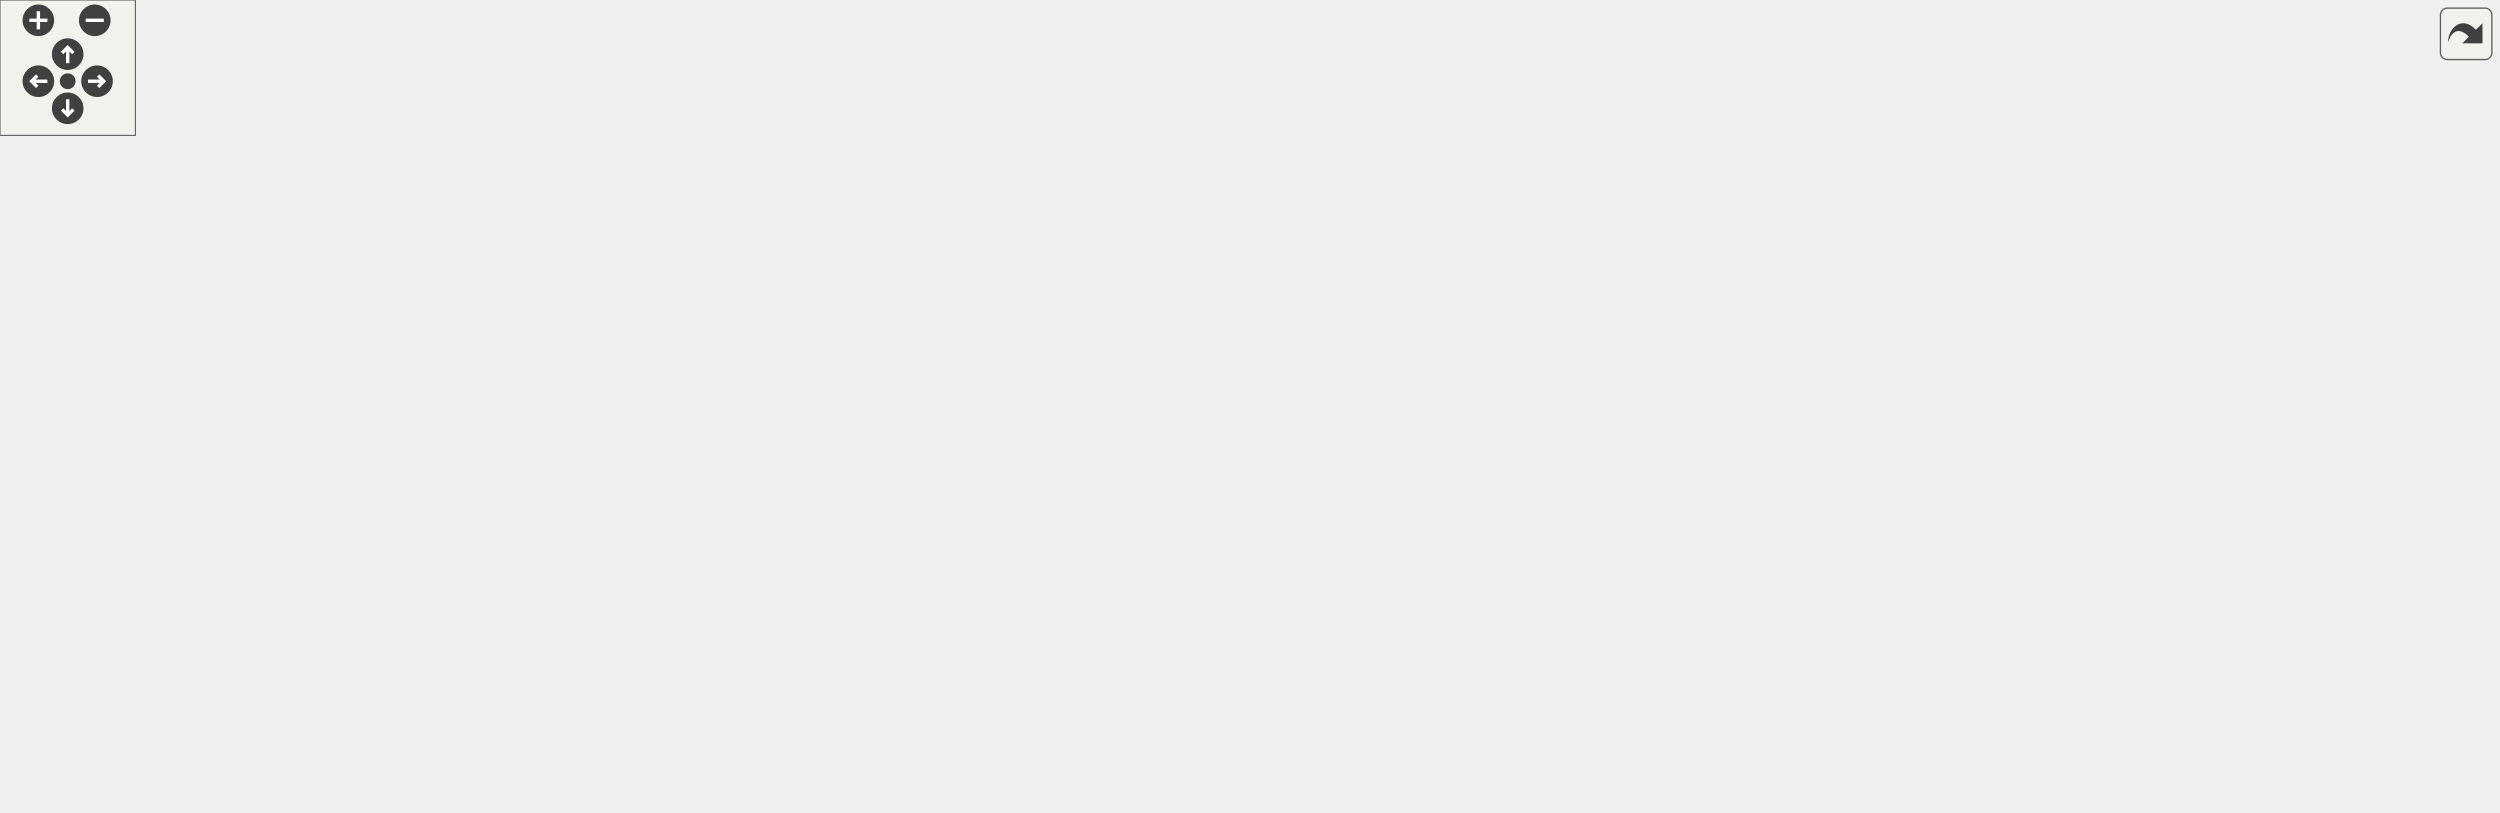
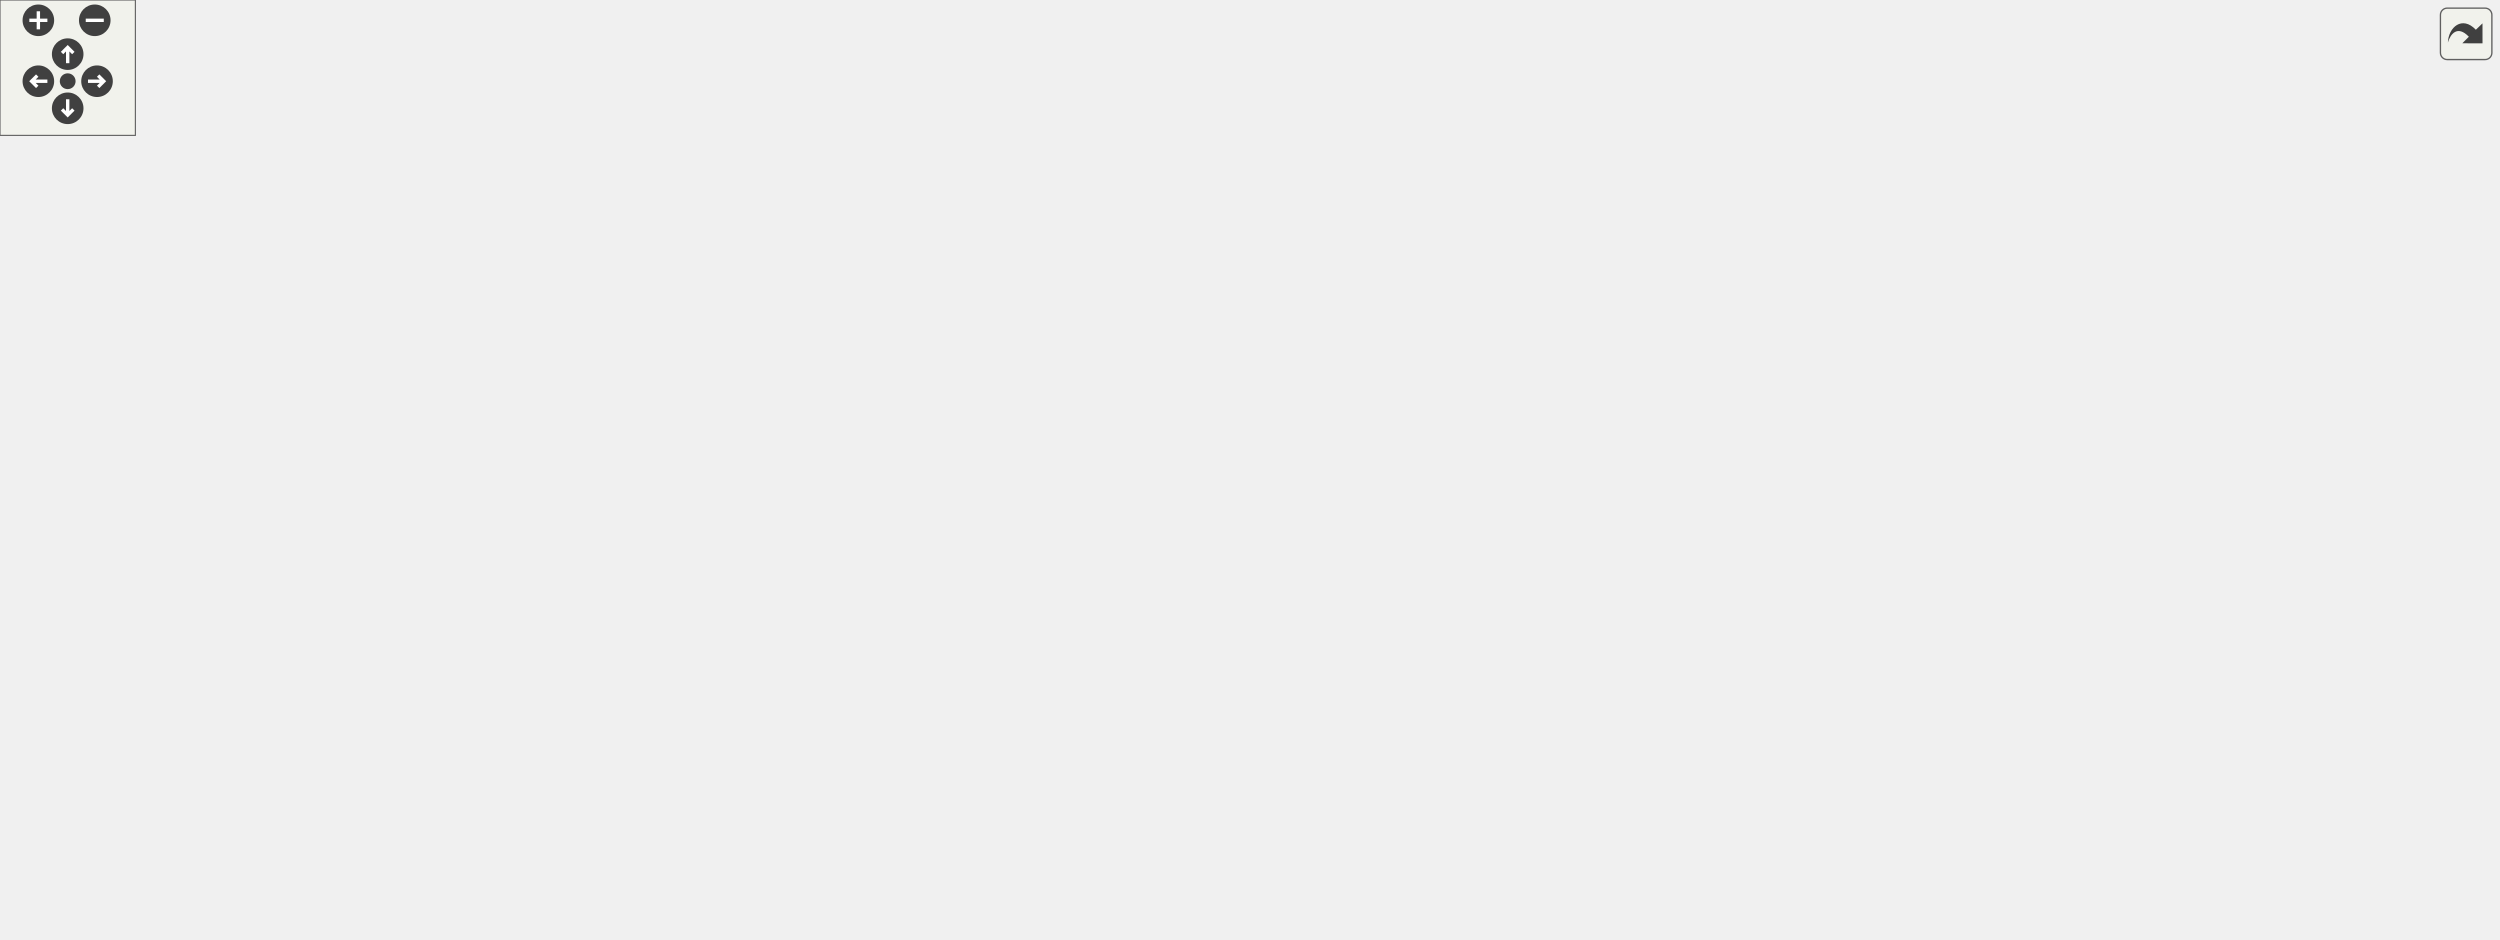
<svg xmlns="http://www.w3.org/2000/svg" xmlns:xlink="http://www.w3.org/1999/xlink" id="main" version="1.1" xml:space="preserve">
  <style type="text/css">
.edge:hover path { stroke: red; }
.edge:hover polygon { stroke: red; fill: red; }
</style>
  <defs>
    <circle id="rim" cx="0" cy="0" r="7" />
    <circle id="rim2" cx="0" cy="0" r="3.5" />
    <g id="zoomPlus">
      <use xlink:href="#rim" fill="#404040">
        <set attributeName="fill" to="#808080" begin="zoomplus.mouseover" end="zoomplus.mouseout" />
      </use>
      <path d="M-4,0h8M0,-4v8" fill="none" stroke="white" stroke-width="1.5" pointer-events="none" />
    </g>
    <g id="zoomMin">
      <use xlink:href="#rim" fill="#404040">
        <set attributeName="fill" to="#808080" begin="zoomminus.mouseover" end="zoomminus.mouseout" />
      </use>
      <path d="M-4,0h8" fill="none" stroke="white" stroke-width="1.5" pointer-events="none" />
    </g>
    <g id="dirArrow">
      <path fill="none" stroke="white" stroke-width="1.5" d="M0,-3.0v7 M-2.5,-0.5L0,-3.0L2.5,-0.5" />
    </g>
    <g id="resetDef">
      <use xlink:href="#rim2" fill="#404040">
        <set attributeName="fill" to="#808080" begin="reset.mouseover" end="reset.mouseout" />
      </use>
    </g>
  </defs>
  <svg id="graph" class="graph">
    <g id="viewport">
      <g id="node1" class="node">
-         <polygon fill="#bfbfbf" stroke="black" points="410.5,-280.5 410.5,-299.5 571.5,-299.5 571.5,-280.5 410.5,-280.5" />
-         <text text-anchor="middle" x="491" y="-287.5" font-family="Helvetica,sans-Serif" font-size="10.00">src/ports/POSIX/networkconfig.c</text>
+         <polygon fill="#bfbfbf" stroke="black" points="396.5,-336.5 396.5,-355.5 557.5,-355.5 557.5,-336.5 396.5,-336.5" />
+         <text text-anchor="middle" x="477" y="-343.5" font-family="Helvetica,sans-Serif" font-size="10.00">src/ports/POSIX/networkconfig.c</text>
      </g>
      <g id="node2" class="node">
-         <polygon fill="none" stroke="#bfbfbf" points="-0.5,-224.5 -0.5,-243.5 48.5,-243.5 48.5,-224.5 -0.5,-224.5" />
-         <text text-anchor="middle" x="24" y="-231.5" font-family="Helvetica,sans-Serif" font-size="10.00">string.h</text>
+         <polygon fill="none" stroke="#bfbfbf" points="-0.5,-280.5 -0.5,-299.5 48.5,-299.5 48.5,-280.5 -0.5,-280.5" />
+         <text text-anchor="middle" x="24" y="-287.5" font-family="Helvetica,sans-Serif" font-size="10.00">string.h</text>
      </g>
      <g id="edge1" class="edge">
-         <path fill="none" stroke="midnightblue" d="M410.266,-284.368C325.115,-278.632 186.968,-266.913 58.779,-243.86" />
-         <polygon fill="midnightblue" stroke="midnightblue" points="59.248,-240.388 48.782,-242.036 57.991,-247.274 59.248,-240.388" />
+         <path fill="none" stroke="midnightblue" d="M396.15,-339.972C313.612,-334.011 181.725,-322.199 58.754,-299.863" />
+         <polygon fill="midnightblue" stroke="midnightblue" points="59.253,-296.396 48.784,-298.026 57.984,-303.281 59.253,-296.396" />
      </g>
      <g id="node3" class="node">
-         <polygon fill="none" stroke="#bfbfbf" points="67,-224.5 67,-243.5 113,-243.5 113,-224.5 67,-224.5" />
-         <text text-anchor="middle" x="90" y="-231.5" font-family="Helvetica,sans-Serif" font-size="10.00">stdio.h</text>
+         <polygon fill="none" stroke="#bfbfbf" points="67,-280.5 67,-299.5 113,-299.5 113,-280.5 67,-280.5" />
+         <text text-anchor="middle" x="90" y="-287.5" font-family="Helvetica,sans-Serif" font-size="10.00">stdio.h</text>
      </g>
      <g id="edge2" class="edge">
-         <path fill="none" stroke="midnightblue" d="M410.176,-282.723C337.384,-276.253 227.377,-264.452 123.364,-244.008" />
-         <polygon fill="midnightblue" stroke="midnightblue" points="123.81,-240.528 113.319,-242.003 122.44,-247.393 123.81,-240.528" />
+         <path fill="none" stroke="midnightblue" d="M396.435,-338.218C326.449,-331.542 222.282,-319.72 123.201,-299.987" />
+         <polygon fill="midnightblue" stroke="midnightblue" points="123.817,-296.541 113.321,-297.99 122.429,-303.402 123.817,-296.541" />
      </g>
      <g id="node4" class="node">
-         <polygon fill="none" stroke="#bfbfbf" points="131,-224.5 131,-243.5 179,-243.5 179,-224.5 131,-224.5" />
-         <text text-anchor="middle" x="155" y="-231.5" font-family="Helvetica,sans-Serif" font-size="10.00">stdlib.h</text>
+         <polygon fill="none" stroke="#bfbfbf" points="131,-280.5 131,-299.5 179,-299.5 179,-280.5 131,-280.5" />
+         <text text-anchor="middle" x="155" y="-287.5" font-family="Helvetica,sans-Serif" font-size="10.00">stdlib.h</text>
      </g>
      <g id="edge3" class="edge">
-         <path fill="none" stroke="midnightblue" d="M416.782,-280.478C357.517,-273.098 272.216,-261.196 188.95,-243.989" />
-         <polygon fill="midnightblue" stroke="midnightblue" points="189.575,-240.544 179.07,-241.92 188.14,-247.395 189.575,-240.544" />
+         <path fill="none" stroke="midnightblue" d="M407.993,-336.463C351.491,-328.968 269.334,-316.918 188.876,-299.989" />
+         <polygon fill="midnightblue" stroke="midnightblue" points="189.584,-296.561 179.074,-297.9 188.125,-303.407 189.584,-296.561" />
      </g>
      <g id="node5" class="node">
        <g id="a_node5">
          <a xlink:href="../../d1/dad/ciptcpipinterface_8h.html" target="_top" xlink:title="Public interface of the TCP/IP Interface Object. ">
-             <polygon fill="none" stroke="black" points="277,-168.5 277,-187.5 373,-187.5 373,-168.5 277,-168.5" />
-             <text text-anchor="middle" x="325" y="-175.5" font-family="Helvetica,sans-Serif" font-size="10.00">ciptcpipinterface.h</text>
+             <polygon fill="none" stroke="black" points="224,-224.5 224,-243.5 320,-243.5 320,-224.5 224,-224.5" />
+             <text text-anchor="middle" x="272" y="-231.5" font-family="Helvetica,sans-Serif" font-size="10.00">ciptcpipinterface.h</text>
          </a>
        </g>
      </g>
      <g id="edge4" class="edge">
-         <path fill="none" stroke="midnightblue" d="M469.675,-280.493C450.45,-272.385 421.786,-259.185 399,-244 377.149,-229.438 354.886,-208.958 340.567,-194.899" />
-         <polygon fill="midnightblue" stroke="midnightblue" points="343.033,-192.415 333.483,-187.828 338.088,-197.369 343.033,-192.415" />
+         <path fill="none" stroke="midnightblue" d="M460.68,-336.419C443.55,-327.398 415.846,-312.77 392,-300 358.994,-282.324 321.012,-261.703 296.773,-248.508" />
+         <polygon fill="midnightblue" stroke="midnightblue" points="298.347,-245.38 287.891,-243.67 294.999,-251.527 298.347,-245.38" />
      </g>
      <g id="node14" class="node">
        <g id="a_node14">
          <a xlink:href="../../dd/d6e/POSIX_2networkconfig_8h.html" target="_top" xlink:title="networkconfig.h">
-             <polygon fill="none" stroke="black" points="197,-224.5 197,-243.5 283,-243.5 283,-224.5 197,-224.5" />
-             <text text-anchor="middle" x="240" y="-231.5" font-family="Helvetica,sans-Serif" font-size="10.00">networkconfig.h</text>
-           </a>
-         </g>
-       </g>
-       <g id="edge15" class="edge">
-         <path fill="none" stroke="midnightblue" d="M451.228,-280.444C407.442,-271.023 336.986,-255.866 289.62,-245.675" />
-         <polygon fill="midnightblue" stroke="midnightblue" points="290.098,-242.198 279.586,-243.516 288.626,-249.041 290.098,-242.198" />
+             <polygon fill="none" stroke="black" points="197,-280.5 197,-299.5 283,-299.5 283,-280.5 197,-280.5" />
+             <text text-anchor="middle" x="240" y="-287.5" font-family="Helvetica,sans-Serif" font-size="10.00">networkconfig.h</text>
+           </a>
+         </g>
+       </g>
+       <g id="edge16" class="edge">
+         <path fill="none" stroke="midnightblue" d="M439.447,-336.444C398.189,-327.043 331.856,-311.929 287.134,-301.739" />
+         <polygon fill="midnightblue" stroke="midnightblue" points="287.905,-298.326 277.378,-299.516 286.35,-305.151 287.905,-298.326" />
      </g>
      <g id="node16" class="node">
        <g id="a_node16">
          <a xlink:href="../../db/d14/cipcommon_8h.html" target="_top" xlink:title="cipcommon.h">
-             <polygon fill="none" stroke="black" points="183.5,-168.5 183.5,-187.5 258.5,-187.5 258.5,-168.5 183.5,-168.5" />
-             <text text-anchor="middle" x="221" y="-175.5" font-family="Helvetica,sans-Serif" font-size="10.00">cipcommon.h</text>
-           </a>
-         </g>
-       </g>
-       <g id="edge19" class="edge">
-         <path fill="none" stroke="midnightblue" d="M466.529,-280.465C441.778,-271.717 402.496,-257.519 369,-244 326.681,-226.92 278.407,-205.311 248.819,-191.819" />
-         <polygon fill="midnightblue" stroke="midnightblue" points="250.087,-188.55 239.537,-187.573 247.175,-194.916 250.087,-188.55" />
+             <polygon fill="none" stroke="black" points="130.5,-224.5 130.5,-243.5 205.5,-243.5 205.5,-224.5 130.5,-224.5" />
+             <text text-anchor="middle" x="168" y="-231.5" font-family="Helvetica,sans-Serif" font-size="10.00">cipcommon.h</text>
+           </a>
+         </g>
+       </g>
+       <g id="edge20" class="edge">
+         <path fill="none" stroke="midnightblue" d="M453.01,-336.46C398.364,-317.006 264.507,-269.355 201.644,-246.977" />
+         <polygon fill="midnightblue" stroke="midnightblue" points="202.782,-243.667 192.187,-243.61 200.434,-250.261 202.782,-243.667" />
      </g>
      <g id="node17" class="node">
        <g id="a_node17">
          <a xlink:href="../../d6/d52/ciperror_8h.html" target="_top" xlink:title="ciperror.h">
-             <polygon fill="none" stroke="black" points="481.5,-112.5 481.5,-131.5 538.5,-131.5 538.5,-112.5 481.5,-112.5" />
-             <text text-anchor="middle" x="510" y="-119.5" font-family="Helvetica,sans-Serif" font-size="10.00">ciperror.h</text>
-           </a>
-         </g>
-       </g>
-       <g id="edge22" class="edge">
-         <path fill="none" stroke="midnightblue" d="M492.022,-280.075C495.012,-253.945 503.795,-177.211 507.874,-141.577" />
-         <polygon fill="midnightblue" stroke="midnightblue" points="511.359,-141.901 509.019,-131.568 504.405,-141.105 511.359,-141.901" />
+             <polygon fill="none" stroke="black" points="517.5,-168.5 517.5,-187.5 574.5,-187.5 574.5,-168.5 517.5,-168.5" />
+             <text text-anchor="middle" x="546" y="-175.5" font-family="Helvetica,sans-Serif" font-size="10.00">ciperror.h</text>
+           </a>
+         </g>
+       </g>
+       <g id="edge23" class="edge">
+         <path fill="none" stroke="midnightblue" d="M467.512,-336.335C455.25,-324.03 436.432,-300.685 445,-280 460.805,-241.844 498.793,-210.587 523.412,-193.401" />
+         <polygon fill="midnightblue" stroke="midnightblue" points="525.489,-196.222 531.811,-187.72 521.567,-190.424 525.489,-196.222" />
      </g>
      <g id="node18" class="node">
        <g id="a_node18">
          <a xlink:href="../../d1/d1b/trace_8h.html" target="_top" xlink:title="Tracing infrastructure for OpENer. ">
-             <polygon fill="none" stroke="black" points="415.5,-224.5 415.5,-243.5 462.5,-243.5 462.5,-224.5 415.5,-224.5" />
-             <text text-anchor="middle" x="439" y="-231.5" font-family="Helvetica,sans-Serif" font-size="10.00">trace.h</text>
-           </a>
-         </g>
-       </g>
-       <g id="edge23" class="edge">
-         <path fill="none" stroke="midnightblue" d="M482.413,-280.083C474.841,-272.22 463.622,-260.569 454.486,-251.081" />
-         <polygon fill="midnightblue" stroke="midnightblue" points="456.885,-248.527 447.427,-243.751 451.842,-253.382 456.885,-248.527" />
+             <polygon fill="none" stroke="black" points="453.5,-280.5 453.5,-299.5 500.5,-299.5 500.5,-280.5 453.5,-280.5" />
+             <text text-anchor="middle" x="477" y="-287.5" font-family="Helvetica,sans-Serif" font-size="10.00">trace.h</text>
+           </a>
+         </g>
+       </g>
+       <g id="edge24" class="edge">
+         <path fill="none" stroke="midnightblue" d="M477,-336.083C477,-329.006 477,-318.861 477,-309.986" />
+         <polygon fill="midnightblue" stroke="midnightblue" points="480.5,-309.751 477,-299.751 473.5,-309.751 480.5,-309.751" />
      </g>
      <g id="node19" class="node">
        <g id="a_node19">
          <a xlink:href="../../d4/d38/opener__api_8h.html" target="_top" xlink:title="opener_api.h">
-             <polygon fill="none" stroke="black" points="391,-168.5 391,-187.5 463,-187.5 463,-168.5 391,-168.5" />
-             <text text-anchor="middle" x="427" y="-175.5" font-family="Helvetica,sans-Serif" font-size="10.00">opener_api.h</text>
-           </a>
-         </g>
-       </g>
-       <g id="edge24" class="edge">
-         <path fill="none" stroke="midnightblue" d="M458.014,-280.438C439.537,-273.769 418.048,-262.453 407,-244 398.031,-229.02 406.097,-209.658 414.51,-195.975" />
-         <polygon fill="midnightblue" stroke="midnightblue" points="417.511,-197.784 420.186,-187.532 411.702,-193.879 417.511,-197.784" />
+             <polygon fill="none" stroke="black" points="338,-224.5 338,-243.5 410,-243.5 410,-224.5 338,-224.5" />
+             <text text-anchor="middle" x="374" y="-231.5" font-family="Helvetica,sans-Serif" font-size="10.00">opener_api.h</text>
+           </a>
+         </g>
+       </g>
+       <g id="edge25" class="edge">
+         <path fill="none" stroke="midnightblue" d="M460.248,-336.427C445.879,-328.455 425.29,-315.496 411,-300 398.233,-286.156 388.057,-267.136 381.633,-253.248" />
+         <polygon fill="midnightblue" stroke="midnightblue" points="384.705,-251.54 377.471,-243.799 378.299,-254.361 384.705,-251.54" />
      </g>
      <g id="node21" class="node">
-         <polygon fill="none" stroke="#bfbfbf" points="519,-224.5 519,-243.5 581,-243.5 581,-224.5 519,-224.5" />
-         <text text-anchor="middle" x="550" y="-231.5" font-family="Helvetica,sans-Serif" font-size="10.00">sys/ioctl.h</text>
-       </g>
-       <g id="edge30" class="edge">
-         <path fill="none" stroke="midnightblue" d="M500.479,-280.324C509.201,-272.341 522.343,-260.313 532.898,-250.653" />
-         <polygon fill="midnightblue" stroke="midnightblue" points="535.334,-253.167 540.348,-243.834 530.608,-248.004 535.334,-253.167" />
+         <polygon fill="none" stroke="#bfbfbf" points="519,-280.5 519,-299.5 581,-299.5 581,-280.5 519,-280.5" />
+         <text text-anchor="middle" x="550" y="-287.5" font-family="Helvetica,sans-Serif" font-size="10.00">sys/ioctl.h</text>
+       </g>
+       <g id="edge31" class="edge">
+         <path fill="none" stroke="midnightblue" d="M488.729,-336.324C499.837,-328.107 516.742,-315.602 529.983,-305.807" />
+         <polygon fill="midnightblue" stroke="midnightblue" points="532.1,-308.595 538.058,-299.834 527.937,-302.967 532.1,-308.595" />
      </g>
      <g id="node22" class="node">
-         <polygon fill="none" stroke="#bfbfbf" points="599.5,-224.5 599.5,-243.5 672.5,-243.5 672.5,-224.5 599.5,-224.5" />
-         <text text-anchor="middle" x="636" y="-231.5" font-family="Helvetica,sans-Serif" font-size="10.00">sys/socket.h</text>
-       </g>
-       <g id="edge31" class="edge">
-         <path fill="none" stroke="midnightblue" d="M513.976,-280.444C538.157,-271.438 576.418,-257.189 603.646,-247.049" />
-         <polygon fill="midnightblue" stroke="midnightblue" points="604.982,-250.286 613.132,-243.516 602.539,-243.727 604.982,-250.286" />
+         <polygon fill="none" stroke="#bfbfbf" points="599.5,-280.5 599.5,-299.5 672.5,-299.5 672.5,-280.5 599.5,-280.5" />
+         <text text-anchor="middle" x="636" y="-287.5" font-family="Helvetica,sans-Serif" font-size="10.00">sys/socket.h</text>
+       </g>
+       <g id="edge32" class="edge">
+         <path fill="none" stroke="midnightblue" d="M502.194,-336.444C528.943,-327.359 571.403,-312.939 601.305,-302.783" />
+         <polygon fill="midnightblue" stroke="midnightblue" points="602.581,-306.046 610.924,-299.516 600.329,-299.418 602.581,-306.046" />
      </g>
      <g id="node23" class="node">
-         <polygon fill="none" stroke="#bfbfbf" points="690.5,-224.5 690.5,-243.5 743.5,-243.5 743.5,-224.5 690.5,-224.5" />
-         <text text-anchor="middle" x="717" y="-231.5" font-family="Helvetica,sans-Serif" font-size="10.00">linux/if.h</text>
-       </g>
-       <g id="edge32" class="edge">
-         <path fill="none" stroke="midnightblue" d="M527.812,-280.424C564.092,-271.941 621.365,-258.464 680.4,-244.123" />
-         <polygon fill="midnightblue" stroke="midnightblue" points="681.384,-247.486 690.273,-241.721 679.729,-240.685 681.384,-247.486" />
+         <polygon fill="none" stroke="#bfbfbf" points="690.5,-280.5 690.5,-299.5 743.5,-299.5 743.5,-280.5 690.5,-280.5" />
+         <text text-anchor="middle" x="717" y="-287.5" font-family="Helvetica,sans-Serif" font-size="10.00">linux/if.h</text>
+       </g>
+       <g id="edge33" class="edge">
+         <path fill="none" stroke="midnightblue" d="M517.331,-336.45C556.445,-328.081 617.717,-314.768 680.241,-300.128" />
+         <polygon fill="midnightblue" stroke="midnightblue" points="681.35,-303.463 690.284,-297.767 679.748,-296.648 681.35,-303.463" />
      </g>
      <g id="node24" class="node">
-         <polygon fill="none" stroke="#bfbfbf" points="761.5,-224.5 761.5,-243.5 808.5,-243.5 808.5,-224.5 761.5,-224.5" />
-         <text text-anchor="middle" x="785" y="-231.5" font-family="Helvetica,sans-Serif" font-size="10.00">net/if.h</text>
-       </g>
-       <g id="edge33" class="edge">
-         <path fill="none" stroke="midnightblue" d="M549.881,-280.493C600.704,-272.777 676.262,-260.418 751.188,-243.998" />
-         <polygon fill="midnightblue" stroke="midnightblue" points="752.269,-247.343 761.274,-241.762 750.754,-240.509 752.269,-247.343" />
+         <polygon fill="none" stroke="#bfbfbf" points="761.5,-280.5 761.5,-299.5 808.5,-299.5 808.5,-280.5 761.5,-280.5" />
+         <text text-anchor="middle" x="785" y="-287.5" font-family="Helvetica,sans-Serif" font-size="10.00">net/if.h</text>
+       </g>
+       <g id="edge34" class="edge">
+         <path fill="none" stroke="midnightblue" d="M540.705,-336.494C594.375,-328.891 673.345,-316.685 751.287,-299.957" />
+         <polygon fill="midnightblue" stroke="midnightblue" points="752.251,-303.33 761.28,-297.786 750.765,-296.489 752.251,-303.33" />
      </g>
      <g id="node25" class="node">
-         <polygon fill="none" stroke="#bfbfbf" points="826.5,-224.5 826.5,-243.5 891.5,-243.5 891.5,-224.5 826.5,-224.5" />
-         <text text-anchor="middle" x="859" y="-231.5" font-family="Helvetica,sans-Serif" font-size="10.00">netinet/in.h</text>
-       </g>
-       <g id="edge34" class="edge">
-         <path fill="none" stroke="midnightblue" d="M564.071,-280.482C628.036,-272.666 723.676,-260.113 816.63,-243.945" />
-         <polygon fill="midnightblue" stroke="midnightblue" points="817.243,-247.391 826.487,-242.215 816.033,-240.497 817.243,-247.391" />
+         <polygon fill="none" stroke="#bfbfbf" points="826.5,-280.5 826.5,-299.5 891.5,-299.5 891.5,-280.5 826.5,-280.5" />
+         <text text-anchor="middle" x="859" y="-287.5" font-family="Helvetica,sans-Serif" font-size="10.00">netinet/in.h</text>
+       </g>
+       <g id="edge35" class="edge">
+         <path fill="none" stroke="midnightblue" d="M554.913,-336.473C621.706,-328.753 720.69,-316.34 816.619,-299.937" />
+         <polygon fill="midnightblue" stroke="midnightblue" points="817.231,-303.383 826.49,-298.233 816.041,-296.485 817.231,-303.383" />
      </g>
      <g id="node26" class="node">
-         <polygon fill="none" stroke="#bfbfbf" points="909.5,-224.5 909.5,-243.5 956.5,-243.5 956.5,-224.5 909.5,-224.5" />
-         <text text-anchor="middle" x="933" y="-231.5" font-family="Helvetica,sans-Serif" font-size="10.00">errno.h</text>
-       </g>
-       <g id="edge35" class="edge">
-         <path fill="none" stroke="midnightblue" d="M571.876,-283.856C652.519,-277.875 779.985,-266.118 899.271,-243.842" />
-         <polygon fill="midnightblue" stroke="midnightblue" points="900.138,-247.24 909.311,-241.938 898.834,-240.362 900.138,-247.24" />
+         <polygon fill="none" stroke="#bfbfbf" points="909.5,-280.5 909.5,-299.5 956.5,-299.5 956.5,-280.5 909.5,-280.5" />
+         <text text-anchor="middle" x="933" y="-287.5" font-family="Helvetica,sans-Serif" font-size="10.00">errno.h</text>
+       </g>
+       <g id="edge36" class="edge">
+         <path fill="none" stroke="midnightblue" d="M557.865,-340.263C641.157,-334.509 774.789,-322.843 899.224,-299.842" />
+         <polygon fill="midnightblue" stroke="midnightblue" points="900.13,-303.233 909.313,-297.948 898.839,-296.353 900.13,-303.233" />
      </g>
      <g id="node27" class="node">
-         <polygon fill="none" stroke="#bfbfbf" points="975,-224.5 975,-243.5 1037,-243.5 1037,-224.5 975,-224.5" />
-         <text text-anchor="middle" x="1006" y="-231.5" font-family="Helvetica,sans-Serif" font-size="10.00">arpa/inet.h</text>
-       </g>
-       <g id="edge36" class="edge">
-         <path fill="none" stroke="midnightblue" d="M571.887,-284.321C664.415,-278.293 820.591,-266.055 964.813,-243.821" />
-         <polygon fill="midnightblue" stroke="midnightblue" points="965.394,-247.273 974.735,-242.273 964.315,-240.357 965.394,-247.273" />
+         <polygon fill="none" stroke="#bfbfbf" points="975,-280.5 975,-299.5 1037,-299.5 1037,-280.5 975,-280.5" />
+         <text text-anchor="middle" x="1006" y="-287.5" font-family="Helvetica,sans-Serif" font-size="10.00">arpa/inet.h</text>
+       </g>
+       <g id="edge37" class="edge">
+         <path fill="none" stroke="midnightblue" d="M557.684,-340.637C652.583,-334.812 814.995,-322.685 964.455,-299.871" />
+         <polygon fill="midnightblue" stroke="midnightblue" points="965.388,-303.269 974.736,-298.282 964.319,-296.351 965.388,-303.269" />
      </g>
      <g id="node28" class="node">
-         <polygon fill="none" stroke="#bfbfbf" points="1055.5,-224.5 1055.5,-243.5 1106.5,-243.5 1106.5,-224.5 1055.5,-224.5" />
-         <text text-anchor="middle" x="1081" y="-231.5" font-family="Helvetica,sans-Serif" font-size="10.00">unistd.h</text>
-       </g>
-       <g id="edge37" class="edge">
-         <path fill="none" stroke="midnightblue" d="M571.78,-286.585C680.104,-282.403 878.13,-271.446 1045,-244 1045.1,-243.983 1045.21,-243.966 1045.31,-243.949" />
-         <polygon fill="midnightblue" stroke="midnightblue" points="1046.02,-247.376 1055.15,-242.001 1044.66,-240.509 1046.02,-247.376" />
+         <polygon fill="none" stroke="#bfbfbf" points="1055.5,-280.5 1055.5,-299.5 1106.5,-299.5 1106.5,-280.5 1055.5,-280.5" />
+         <text text-anchor="middle" x="1081" y="-287.5" font-family="Helvetica,sans-Serif" font-size="10.00">unistd.h</text>
+       </g>
+       <g id="edge38" class="edge">
+         <path fill="none" stroke="midnightblue" d="M557.929,-342.808C668.564,-338.853 872.937,-328.124 1045,-300 1045.1,-299.983 1045.21,-299.966 1045.31,-299.949" />
+         <polygon fill="midnightblue" stroke="midnightblue" points="1046.02,-303.377 1055.15,-298.007 1044.66,-296.509 1046.02,-303.377" />
      </g>
      <g id="node6" class="node">
        <g id="a_node6">
          <a xlink:href="../../d7/d69/typedefs_8h.html" target="_top" xlink:title="typedefs.h">
-             <polygon fill="none" stroke="black" points="276,-56.5 276,-75.5 338,-75.5 338,-56.5 276,-56.5" />
-             <text text-anchor="middle" x="307" y="-63.5" font-family="Helvetica,sans-Serif" font-size="10.00">typedefs.h</text>
+             <polygon fill="none" stroke="black" points="108,-56.5 108,-75.5 170,-75.5 170,-56.5 108,-56.5" />
+             <text text-anchor="middle" x="139" y="-63.5" font-family="Helvetica,sans-Serif" font-size="10.00">typedefs.h</text>
          </a>
        </g>
      </g>
      <g id="edge5" class="edge">
-         <path fill="none" stroke="midnightblue" d="M323.588,-168.368C320.683,-150.617 313.982,-109.666 310.043,-85.597" />
-         <polygon fill="midnightblue" stroke="midnightblue" points="313.475,-84.895 308.406,-75.591 306.567,-86.025 313.475,-84.895" />
+         <path fill="none" stroke="midnightblue" d="M245.563,-224.47C225.846,-217.131 199.127,-205.021 180,-188 157.896,-168.331 153.421,-160.048 144,-132 138.983,-117.063 137.944,-99.149 138.04,-85.913" />
+         <polygon fill="midnightblue" stroke="midnightblue" points="141.545,-85.778 138.345,-75.679 134.549,-85.57 141.545,-85.778" />
      </g>
      <g id="node10" class="node">
        <g id="a_node10">
          <a xlink:href="../../df/d28/ciptypes_8h.html" target="_top" xlink:title="ciptypes.h">
-             <polygon fill="none" stroke="black" points="179,-112.5 179,-131.5 241,-131.5 241,-112.5 179,-112.5" />
-             <text text-anchor="middle" x="210" y="-119.5" font-family="Helvetica,sans-Serif" font-size="10.00">ciptypes.h</text>
+             <polygon fill="none" stroke="black" points="189,-168.5 189,-187.5 251,-187.5 251,-168.5 189,-168.5" />
+             <text text-anchor="middle" x="220" y="-175.5" font-family="Helvetica,sans-Serif" font-size="10.00">ciptypes.h</text>
          </a>
        </g>
      </g>
      <g id="edge9" class="edge">
-         <path fill="none" stroke="midnightblue" d="M306.778,-168.444C288.104,-159.675 258.844,-145.935 237.383,-135.858" />
-         <polygon fill="midnightblue" stroke="midnightblue" points="238.676,-132.599 228.137,-131.516 235.701,-138.935 238.676,-132.599" />
+         <path fill="none" stroke="midnightblue" d="M263.413,-224.083C255.841,-216.22 244.622,-204.569 235.486,-195.081" />
+         <polygon fill="midnightblue" stroke="midnightblue" points="237.885,-192.527 228.427,-187.751 232.842,-197.382 237.885,-192.527" />
      </g>
      <g id="node7" class="node">
-         <polygon fill="none" stroke="#bfbfbf" points="204.5,-0.5 204.5,-19.5 263.5,-19.5 263.5,-0.5 204.5,-0.5" />
-         <text text-anchor="middle" x="234" y="-7.5" font-family="Helvetica,sans-Serif" font-size="10.00">inttypes.h</text>
+         <polygon fill="none" stroke="#bfbfbf" points="72.5,-0.5 72.5,-19.5 131.5,-19.5 131.5,-0.5 72.5,-0.5" />
+         <text text-anchor="middle" x="102" y="-7.5" font-family="Helvetica,sans-Serif" font-size="10.00">inttypes.h</text>
      </g>
      <g id="edge6" class="edge">
-         <path fill="none" stroke="midnightblue" d="M295.271,-56.324C284.163,-48.107 267.258,-35.602 254.017,-25.807" />
-         <polygon fill="midnightblue" stroke="midnightblue" points="256.063,-22.967 245.942,-19.834 251.9,-28.595 256.063,-22.967" />
+         <path fill="none" stroke="midnightblue" d="M132.89,-56.083C127.718,-48.534 120.154,-37.495 113.806,-28.23" />
+         <polygon fill="midnightblue" stroke="midnightblue" points="116.536,-26.022 107.996,-19.751 110.761,-29.979 116.536,-26.022" />
      </g>
      <g id="node8" class="node">
-         <polygon fill="none" stroke="#bfbfbf" points="282,-0.5 282,-19.5 334,-19.5 334,-0.5 282,-0.5" />
-         <text text-anchor="middle" x="308" y="-7.5" font-family="Helvetica,sans-Serif" font-size="10.00">stddef.h</text>
+         <polygon fill="none" stroke="#bfbfbf" points="150,-0.5 150,-19.5 202,-19.5 202,-0.5 150,-0.5" />
+         <text text-anchor="middle" x="176" y="-7.5" font-family="Helvetica,sans-Serif" font-size="10.00">stddef.h</text>
      </g>
      <g id="edge7" class="edge">
-         <path fill="none" stroke="midnightblue" d="M307.165,-56.083C307.296,-49.006 307.484,-38.861 307.648,-29.986" />
-         <polygon fill="midnightblue" stroke="midnightblue" points="311.152,-29.814 307.838,-19.751 304.153,-29.684 311.152,-29.814" />
+         <path fill="none" stroke="midnightblue" d="M145.11,-56.083C150.282,-48.534 157.846,-37.495 164.194,-28.23" />
+         <polygon fill="midnightblue" stroke="midnightblue" points="167.239,-29.979 170.004,-19.751 161.464,-26.022 167.239,-29.979" />
      </g>
      <g id="node9" class="node">
-         <polygon fill="none" stroke="#bfbfbf" points="354,-0.5 354,-19.5 410,-19.5 410,-0.5 354,-0.5" />
-         <text text-anchor="middle" x="382" y="-7.5" font-family="Helvetica,sans-Serif" font-size="10.00">stdbool.h</text>
+         <polygon fill="none" stroke="#bfbfbf" points="328,-0.5 328,-19.5 384,-19.5 384,-0.5 328,-0.5" />
+         <text text-anchor="middle" x="356" y="-7.5" font-family="Helvetica,sans-Serif" font-size="10.00">stdbool.h</text>
      </g>
      <g id="edge8" class="edge">
-         <path fill="none" stroke="midnightblue" d="M319.05,-56.324C330.463,-48.107 347.831,-35.602 361.435,-25.807" />
-         <polygon fill="midnightblue" stroke="midnightblue" points="363.66,-28.517 369.731,-19.834 359.57,-22.837 363.66,-28.517" />
+         <path fill="none" stroke="midnightblue" d="M170.091,-57.263C209.066,-47.564 275.849,-30.945 317.869,-20.489" />
+         <polygon fill="midnightblue" stroke="midnightblue" points="318.87,-23.847 327.728,-18.035 317.179,-17.054 318.87,-23.847" />
      </g>
      <g id="edge10" class="edge">
-         <path fill="none" stroke="midnightblue" d="M225.585,-112.324C240.999,-103.743 264.812,-90.486 282.71,-80.522" />
-         <polygon fill="midnightblue" stroke="midnightblue" points="284.419,-83.577 291.454,-75.654 281.014,-77.461 284.419,-83.577" />
+         <path fill="none" stroke="midnightblue" d="M202.883,-168.37C189.146,-160.615 170.343,-147.995 159,-132 149.289,-118.306 144.195,-99.772 141.586,-85.999" />
+         <polygon fill="midnightblue" stroke="midnightblue" points="144.982,-85.073 139.931,-75.76 138.071,-86.19 144.982,-85.073" />
      </g>
      <g id="node11" class="node">
-         <polygon fill="none" stroke="#bfbfbf" points="128.5,-56.5 128.5,-75.5 219.5,-75.5 219.5,-56.5 128.5,-56.5" />
-         <text text-anchor="middle" x="174" y="-63.5" font-family="Helvetica,sans-Serif" font-size="10.00">networkhandler.h</text>
+         <g id="a_node11">
+           <a xlink:href="../../d0/d47/networkhandler_8h.html" target="_top" xlink:title="networkhandler.h">
+             <polygon fill="none" stroke="black" points="167.5,-112.5 167.5,-131.5 258.5,-131.5 258.5,-112.5 167.5,-112.5" />
+             <text text-anchor="middle" x="213" y="-119.5" font-family="Helvetica,sans-Serif" font-size="10.00">networkhandler.h</text>
+           </a>
+         </g>
      </g>
      <g id="edge11" class="edge">
-         <path fill="none" stroke="midnightblue" d="M204.055,-112.083C199.023,-104.534 191.663,-93.495 185.487,-84.23" />
-         <polygon fill="midnightblue" stroke="midnightblue" points="188.293,-82.13 179.834,-75.751 182.469,-86.013 188.293,-82.13" />
+         <path fill="none" stroke="midnightblue" d="M218.844,-168.083C217.916,-160.927 216.582,-150.635 215.423,-141.691" />
+         <polygon fill="midnightblue" stroke="midnightblue" points="218.891,-141.218 214.134,-131.751 211.949,-142.118 218.891,-141.218" />
      </g>
      <g id="node12" class="node">
        <g id="a_node12">
          <a xlink:href="../../d8/d2c/enipmessage_8h.html" target="_top" xlink:title="enipmessage.h">
-             <polygon fill="none" stroke="black" points="27.5,-56.5 27.5,-75.5 110.5,-75.5 110.5,-56.5 27.5,-56.5" />
-             <text text-anchor="middle" x="69" y="-63.5" font-family="Helvetica,sans-Serif" font-size="10.00">enipmessage.h</text>
-           </a>
-         </g>
+             <polygon fill="none" stroke="black" points="353.5,-112.5 353.5,-131.5 436.5,-131.5 436.5,-112.5 353.5,-112.5" />
+             <text text-anchor="middle" x="395" y="-119.5" font-family="Helvetica,sans-Serif" font-size="10.00">enipmessage.h</text>
+           </a>
+         </g>
+       </g>
+       <g id="edge13" class="edge">
+         <path fill="none" stroke="midnightblue" d="M247.729,-168.444C277.426,-159.28 324.716,-144.688 357.669,-134.519" />
+         <polygon fill="midnightblue" stroke="midnightblue" points="358.877,-137.809 367.4,-131.516 356.813,-131.121 358.877,-137.809" />
+       </g>
+       <g id="node13" class="node">
+         <polygon fill="none" stroke="#bfbfbf" points="304,-56.5 304,-75.5 406,-75.5 406,-56.5 304,-56.5" />
+         <text text-anchor="middle" x="355" y="-63.5" font-family="Helvetica,sans-Serif" font-size="10.00">opener_user_conf.h</text>
+       </g>
+       <g id="edge15" class="edge">
+         <path fill="none" stroke="midnightblue" d="M230.593,-168.368C253.464,-149.733 307.71,-105.532 336.427,-82.134" />
+         <polygon fill="midnightblue" stroke="midnightblue" points="338.914,-84.621 344.456,-75.591 334.493,-79.195 338.914,-84.621" />
      </g>
      <g id="edge12" class="edge">
-         <path fill="none" stroke="midnightblue" d="M187.658,-112.444C164.247,-103.478 127.264,-89.314 100.81,-79.183" />
-         <polygon fill="midnightblue" stroke="midnightblue" points="101.828,-75.825 91.237,-75.516 99.324,-82.362 101.828,-75.825" />
-       </g>
-       <g id="node13" class="node">
-         <polygon fill="none" stroke="#bfbfbf" points="52,-0.5 52,-19.5 154,-19.5 154,-0.5 52,-0.5" />
-         <text text-anchor="middle" x="103" y="-7.5" font-family="Helvetica,sans-Serif" font-size="10.00">opener_user_conf.h</text>
+         <path fill="none" stroke="midnightblue" d="M201.111,-112.324C189.85,-104.107 172.713,-91.602 159.291,-81.807" />
+         <polygon fill="midnightblue" stroke="midnightblue" points="161.247,-78.901 151.106,-75.834 157.12,-84.556 161.247,-78.901" />
      </g>
      <g id="edge14" class="edge">
-         <path fill="none" stroke="midnightblue" d="M216.714,-112.217C225.987,-98.933 240.254,-73.436 228,-56 213.313,-35.103 187.941,-23.864 163.877,-17.839" />
-         <polygon fill="midnightblue" stroke="midnightblue" points="164.56,-14.405 154.037,-15.633 163.029,-21.235 164.56,-14.405" />
-       </g>
-       <g id="edge13" class="edge">
-         <path fill="none" stroke="midnightblue" d="M74.614,-56.083C79.367,-48.534 86.318,-37.495 92.152,-28.23" />
-         <polygon fill="midnightblue" stroke="midnightblue" points="95.124,-30.078 97.49,-19.751 89.2,-26.349 95.124,-30.078" />
+         <path fill="none" stroke="midnightblue" d="M388.395,-112.083C382.745,-104.455 374.455,-93.264 367.549,-83.941" />
+         <polygon fill="midnightblue" stroke="midnightblue" points="370.247,-81.703 361.482,-75.751 364.622,-85.87 370.247,-81.703" />
      </g>
      <g id="node15" class="node">
        <g id="a_node15">
          <a xlink:href="../../dd/d4d/cipethernetlink_8h.html" target="_top" xlink:title="cipethernetlink.h">
-             <polygon fill="none" stroke="black" points="78,-168.5 78,-187.5 166,-187.5 166,-168.5 78,-168.5" />
-             <text text-anchor="middle" x="122" y="-175.5" font-family="Helvetica,sans-Serif" font-size="10.00">cipethernetlink.h</text>
-           </a>
-         </g>
-       </g>
-       <g id="edge16" class="edge">
-         <path fill="none" stroke="midnightblue" d="M221.303,-224.444C202.056,-215.636 171.848,-201.812 149.8,-191.722" />
-         <polygon fill="midnightblue" stroke="midnightblue" points="151.16,-188.495 140.61,-187.516 148.247,-194.86 151.16,-188.495" />
+             <polygon fill="none" stroke="black" points="25,-224.5 25,-243.5 113,-243.5 113,-224.5 25,-224.5" />
+             <text text-anchor="middle" x="69" y="-231.5" font-family="Helvetica,sans-Serif" font-size="10.00">cipethernetlink.h</text>
+           </a>
+         </g>
      </g>
      <g id="edge17" class="edge">
-         <path fill="none" stroke="midnightblue" d="M126.291,-168.056C133.437,-154.086 149.083,-127.124 170,-112 198.582,-91.333 237.199,-79.784 266.148,-73.577" />
-         <polygon fill="midnightblue" stroke="midnightblue" points="266.843,-77.008 275.952,-71.598 265.458,-70.146 266.843,-77.008" />
+         <path fill="none" stroke="midnightblue" d="M212.905,-280.444C184.012,-271.32 138.075,-256.813 105.895,-246.651" />
+         <polygon fill="midnightblue" stroke="midnightblue" points="106.559,-243.19 95.969,-243.516 104.451,-249.865 106.559,-243.19" />
      </g>
      <g id="edge18" class="edge">
-         <path fill="none" stroke="midnightblue" d="M136.139,-168.324C149.866,-159.9 170.936,-146.971 187.064,-137.074" />
-         <polygon fill="midnightblue" stroke="midnightblue" points="189.204,-139.868 195.896,-131.655 185.543,-133.902 189.204,-139.868" />
-       </g>
-       <g id="edge20" class="edge">
-         <path fill="none" stroke="midnightblue" d="M227.748,-168.368C242.004,-150.135 275.394,-107.426 293.963,-83.675" />
-         <polygon fill="midnightblue" stroke="midnightblue" points="296.881,-85.625 300.283,-75.591 291.366,-81.314 296.881,-85.625" />
+         <path fill="none" stroke="midnightblue" d="M67.015,-224.397C62.693,-203.568 54.389,-149.392 75,-112 82.545,-98.312 96.238,-87.837 109.027,-80.453" />
+         <polygon fill="midnightblue" stroke="midnightblue" points="110.906,-83.417 118.08,-75.62 107.61,-77.242 110.906,-83.417" />
+       </g>
+       <g id="edge19" class="edge">
+         <path fill="none" stroke="midnightblue" d="M92.926,-224.444C118.219,-215.399 158.302,-201.064 186.68,-190.916" />
+         <polygon fill="midnightblue" stroke="midnightblue" points="187.948,-194.179 196.186,-187.516 185.591,-187.588 187.948,-194.179" />
      </g>
      <g id="edge21" class="edge">
-         <path fill="none" stroke="midnightblue" d="M219.184,-168.083C217.726,-160.927 215.629,-150.635 213.807,-141.691" />
-         <polygon fill="midnightblue" stroke="midnightblue" points="217.208,-140.851 211.783,-131.751 210.349,-142.248 217.208,-140.851" />
+         <path fill="none" stroke="midnightblue" d="M136.977,-224.436C118.968,-217.694 97.769,-206.302 87,-188 69.87,-158.888 72.958,-142.721 87,-112 92.777,-99.36 104.052,-88.911 114.631,-81.274" />
+         <polygon fill="midnightblue" stroke="midnightblue" points="116.849,-84.001 123.217,-75.533 112.958,-78.182 116.849,-84.001" />
+       </g>
+       <g id="edge22" class="edge">
+         <path fill="none" stroke="midnightblue" d="M176.587,-224.083C184.159,-216.22 195.378,-204.569 204.514,-195.081" />
+         <polygon fill="midnightblue" stroke="midnightblue" points="207.158,-197.382 211.573,-187.751 202.115,-192.527 207.158,-197.382" />
+       </g>
+       <g id="edge28" class="edge">
+         <path fill="none" stroke="midnightblue" d="M368.63,-224.328C354.616,-202.38 314.691,-144.098 267,-112 240.575,-94.215 206.352,-82.663 179.942,-75.722" />
+         <polygon fill="midnightblue" stroke="midnightblue" points="180.787,-72.325 170.236,-73.284 179.082,-79.114 180.787,-72.325" />
      </g>
      <g id="edge27" class="edge">
-         <path fill="none" stroke="midnightblue" d="M414.579,-168.198C402.536,-159.473 383.946,-145.495 369,-132 351.746,-116.421 333.565,-96.947 321.385,-83.395" />
-         <polygon fill="midnightblue" stroke="midnightblue" points="323.901,-80.957 314.64,-75.811 318.67,-85.609 323.901,-80.957" />
+         <path fill="none" stroke="midnightblue" d="M385.139,-224.372C407.993,-205.541 457.062,-158.693 445,-112 437.885,-84.456 432.506,-77.606 414,-56 403.826,-44.121 390.078,-33.291 378.52,-25.232" />
+         <polygon fill="midnightblue" stroke="midnightblue" points="380.456,-22.316 370.205,-19.64 376.549,-28.125 380.456,-22.316" />
+       </g>
+       <g id="edge29" class="edge">
+         <path fill="none" stroke="midnightblue" d="M349.598,-224.444C323.803,-215.399 282.923,-201.064 253.982,-190.916" />
+         <polygon fill="midnightblue" stroke="midnightblue" points="254.882,-187.523 244.288,-187.516 252.566,-194.128 254.882,-187.523" />
+       </g>
+       <g id="edge30" class="edge">
+         <path fill="none" stroke="midnightblue" d="M401.254,-224.444C430.441,-215.28 476.921,-200.688 509.309,-190.519" />
+         <polygon fill="midnightblue" stroke="midnightblue" points="510.381,-193.851 518.874,-187.516 508.284,-187.173 510.381,-193.851" />
+       </g>
+       <g id="node20" class="node">
+         <polygon fill="none" stroke="#bfbfbf" points="447,-168.5 447,-187.5 499,-187.5 499,-168.5 447,-168.5" />
+         <text text-anchor="middle" x="473" y="-175.5" font-family="Helvetica,sans-Serif" font-size="10.00">assert.h</text>
      </g>
      <g id="edge26" class="edge">
-         <path fill="none" stroke="midnightblue" d="M421.076,-168.458C415.296,-159.705 406.707,-145.502 402,-132 389.893,-97.271 385.018,-54.32 383.129,-30.053" />
-         <polygon fill="midnightblue" stroke="midnightblue" points="386.599,-29.496 382.422,-19.759 379.615,-29.976 386.599,-29.496" />
-       </g>
-       <g id="edge28" class="edge">
-         <path fill="none" stroke="midnightblue" d="M392.616,-168.444C354.166,-158.875 291.929,-143.388 250.983,-133.199" />
-         <polygon fill="midnightblue" stroke="midnightblue" points="251.609,-129.748 241.059,-130.729 249.918,-136.54 251.609,-129.748" />
-       </g>
-       <g id="edge29" class="edge">
-         <path fill="none" stroke="midnightblue" d="M440.335,-168.324C453.162,-159.979 472.785,-147.212 487.94,-137.352" />
-         <polygon fill="midnightblue" stroke="midnightblue" points="490.224,-140.042 496.698,-131.655 486.407,-134.174 490.224,-140.042" />
-       </g>
-       <g id="node20" class="node">
-         <polygon fill="none" stroke="#bfbfbf" points="411,-112.5 411,-131.5 463,-131.5 463,-112.5 411,-112.5" />
-         <text text-anchor="middle" x="437" y="-119.5" font-family="Helvetica,sans-Serif" font-size="10.00">assert.h</text>
-       </g>
-       <g id="edge25" class="edge">
-         <path fill="none" stroke="midnightblue" d="M428.651,-168.083C429.976,-160.927 431.882,-150.635 433.539,-141.691" />
-         <polygon fill="midnightblue" stroke="midnightblue" points="437,-142.221 435.379,-131.751 430.117,-140.947 437,-142.221" />
+         <path fill="none" stroke="midnightblue" d="M389.906,-224.324C405.638,-215.743 429.942,-202.486 448.209,-192.522" />
+         <polygon fill="midnightblue" stroke="midnightblue" points="450.03,-195.516 457.133,-187.655 446.678,-189.37 450.03,-195.516" />
      </g>
    </g>
  </svg>
  <g id="navigator" transform="translate(0 0)" fill="#404254">
    <rect fill="#f2f5e9" fill-opacity="0.5" stroke="#606060" stroke-width=".5" x="0" y="0" width="60" height="60" />
    <use id="zoomplus" xlink:href="#zoomPlus" x="17" y="9" />
    <use id="zoomminus" xlink:href="#zoomMin" x="42" y="9" />
    <use id="reset" xlink:href="#resetDef" x="30" y="36" />
    <g id="arrowUp" xlink:href="#dirArrow" transform="translate(30 24)">
      <use xlink:href="#rim" fill="#404040">
        <set attributeName="fill" to="#808080" begin="arrowUp.mouseover" end="arrowUp.mouseout" />
      </use>
      <path fill="none" stroke="white" stroke-width="1.5" d="M0,-3.0v7 M-2.5,-0.5L0,-3.0L2.5,-0.5" />
    </g>
    <g id="arrowRight" xlink:href="#dirArrow" transform="rotate(90) translate(36 -43)">
      <use xlink:href="#rim" fill="#404040">
        <set attributeName="fill" to="#808080" begin="arrowRight.mouseover" end="arrowRight.mouseout" />
      </use>
      <path fill="none" stroke="white" stroke-width="1.5" d="M0,-3.0v7 M-2.5,-0.5L0,-3.0L2.5,-0.5" />
    </g>
    <g id="arrowDown" xlink:href="#dirArrow" transform="rotate(180) translate(-30 -48)">
      <use xlink:href="#rim" fill="#404040">
        <set attributeName="fill" to="#808080" begin="arrowDown.mouseover" end="arrowDown.mouseout" />
      </use>
      <path fill="none" stroke="white" stroke-width="1.5" d="M0,-3.0v7 M-2.5,-0.5L0,-3.0L2.5,-0.5" />
    </g>
    <g id="arrowLeft" xlink:href="#dirArrow" transform="rotate(270) translate(-36 17)">
      <use xlink:href="#rim" fill="#404040">
        <set attributeName="fill" to="#808080" begin="arrowLeft.mouseover" end="arrowLeft.mouseout" />
      </use>
      <path fill="none" stroke="white" stroke-width="1.5" d="M0,-3.0v7 M-2.5,-0.5L0,-3.0L2.5,-0.5" />
    </g>
  </g>
  <svg viewBox="0 0 15 15" width="100%" height="30px" preserveAspectRatio="xMaxYMin meet">
    <g id="arrow_out" transform="scale(0.3 0.3)">
      <a xlink:href="POSIX_2networkconfig_8c__incl_org.svg" target="_base">
        <rect id="button" ry="5" rx="5" y="6" x="6" height="38" width="38" fill="#f2f5e9" fill-opacity="0.5" stroke="#606060" stroke-width="1.0" />
        <path id="arrow" d="M 11.5,31.437 C 11.94,20.098 22.043,11.323 32.159,21.979 L 37.069,17.246 C 37.069,17.246 37.088,32 37.088,32 L 22.16,31.978 C 22.16,31.978 26.998,27.14 26.998,27.14 C 18.529,18.264 13.292,25.23 11.5,31.437 z" style="fill:#404040;" />
      </a>
    </g>
  </svg>
</svg>
